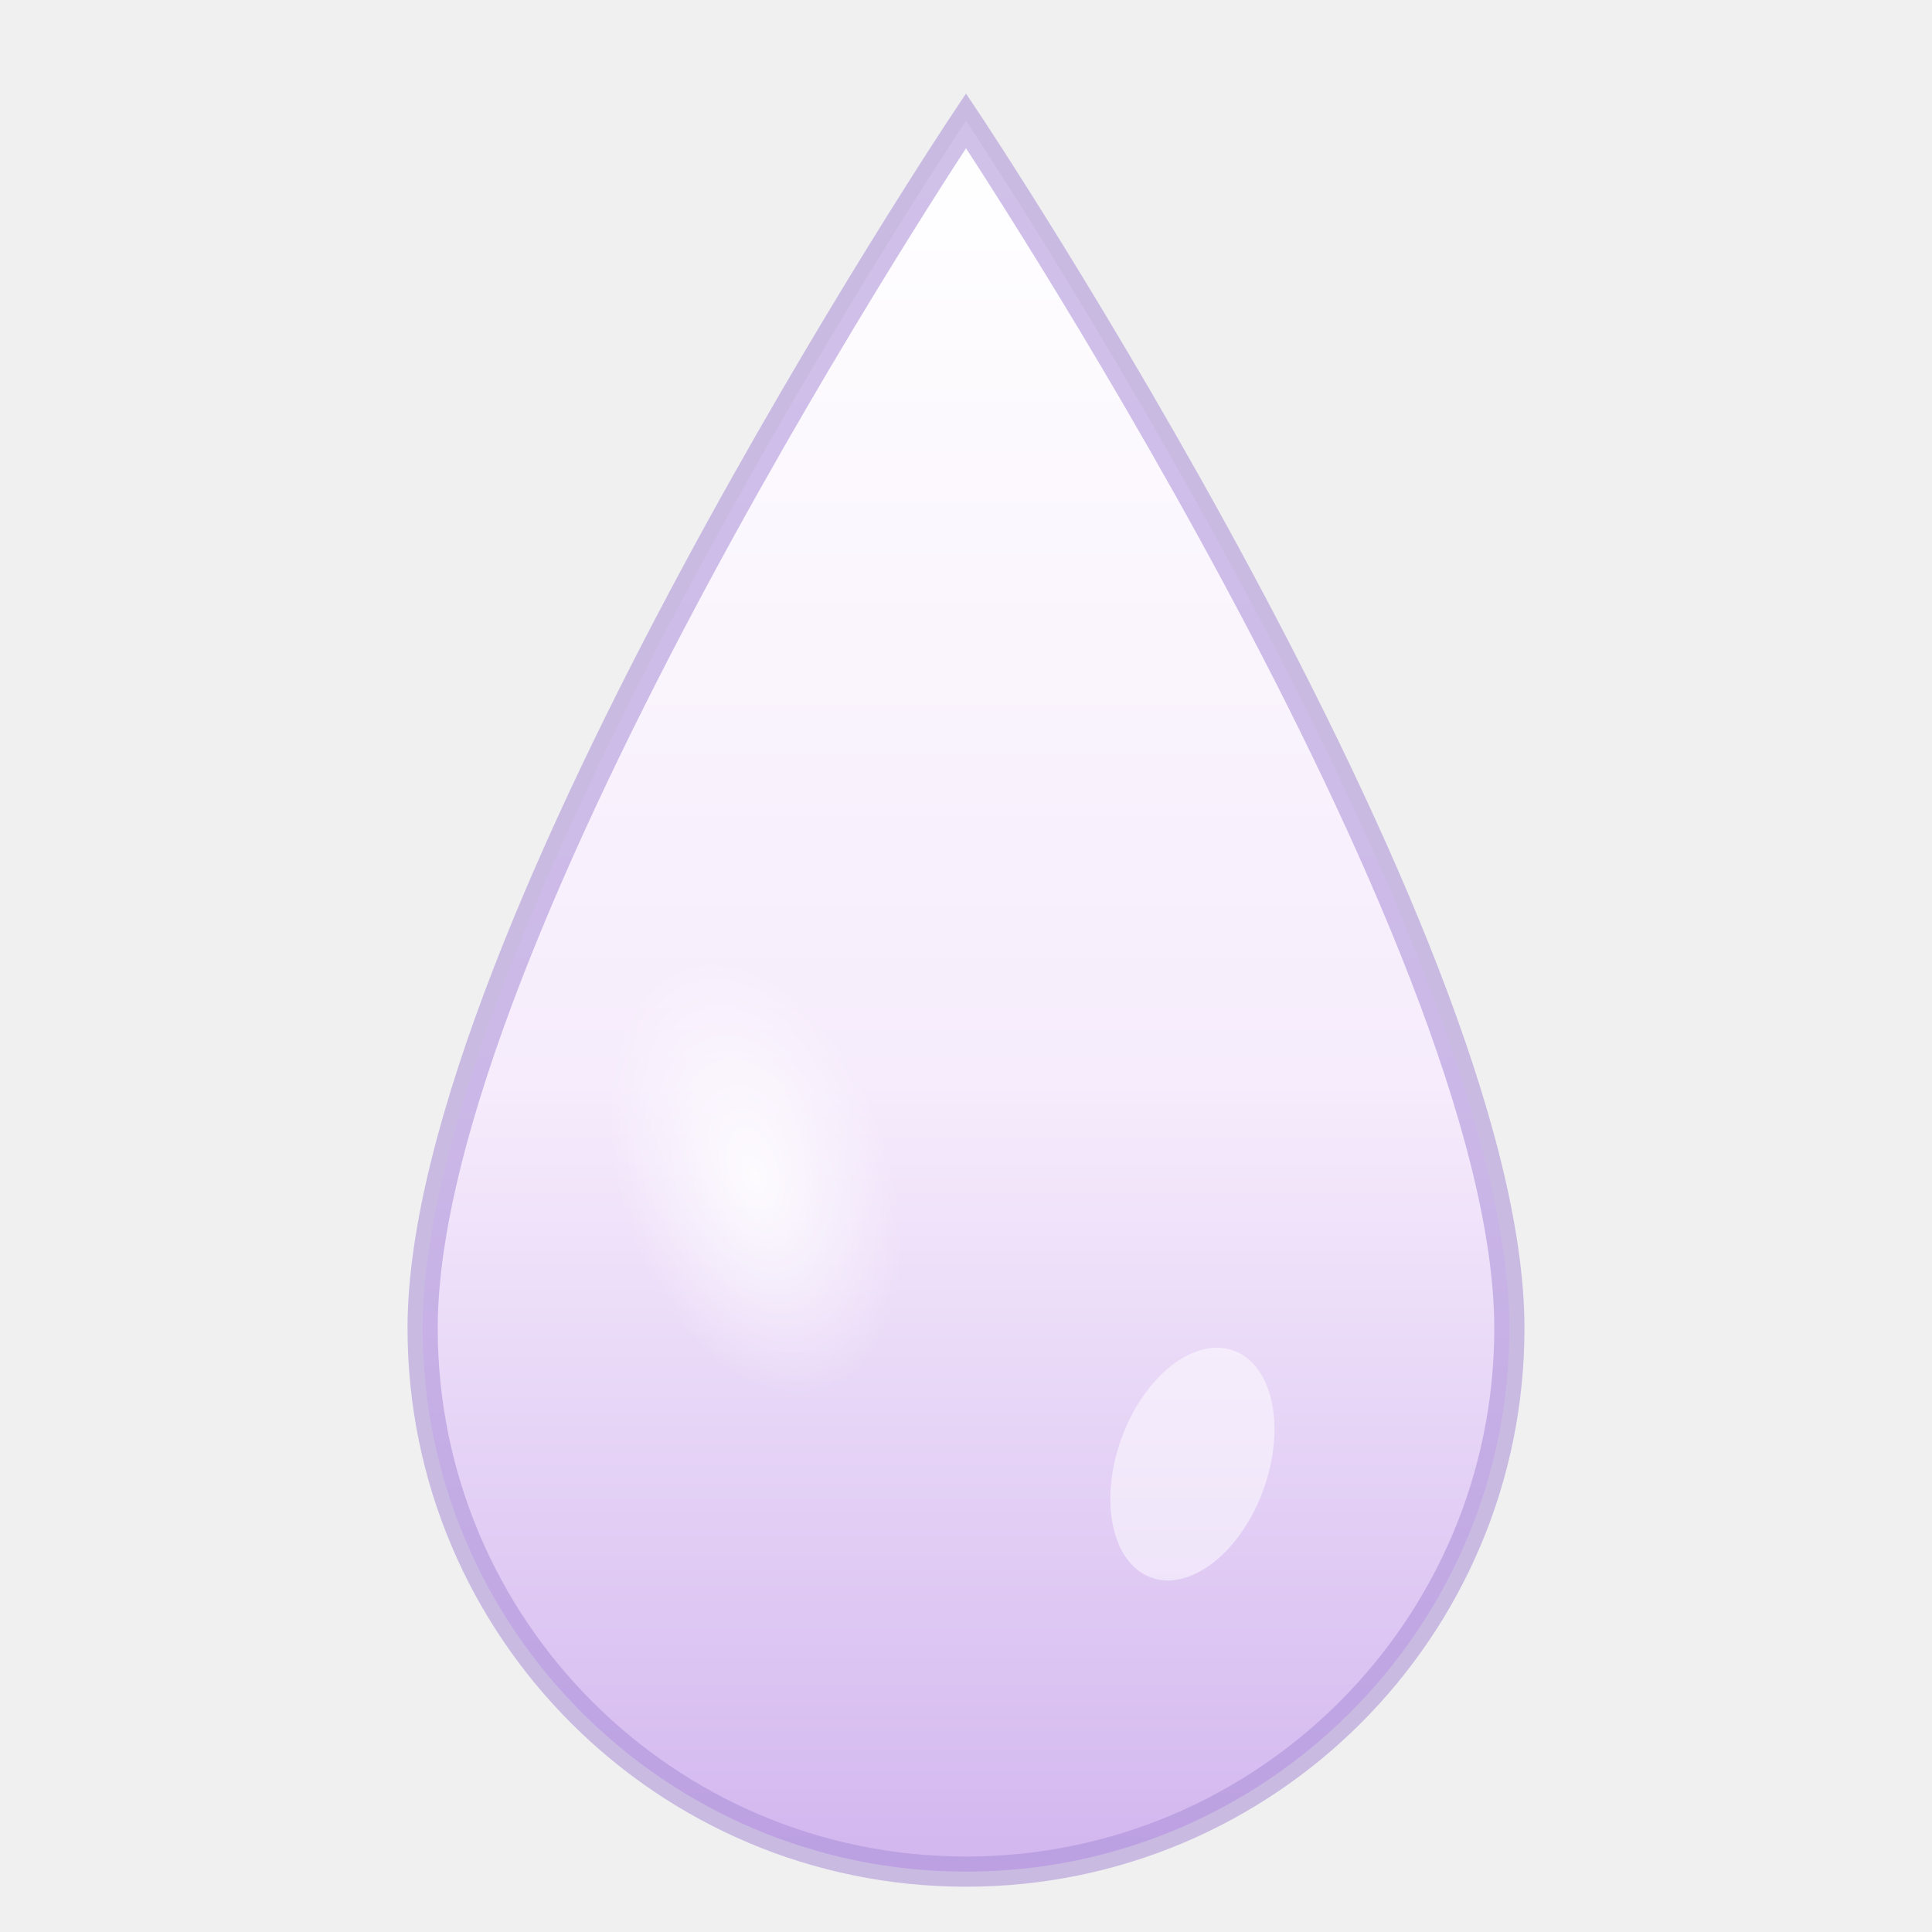
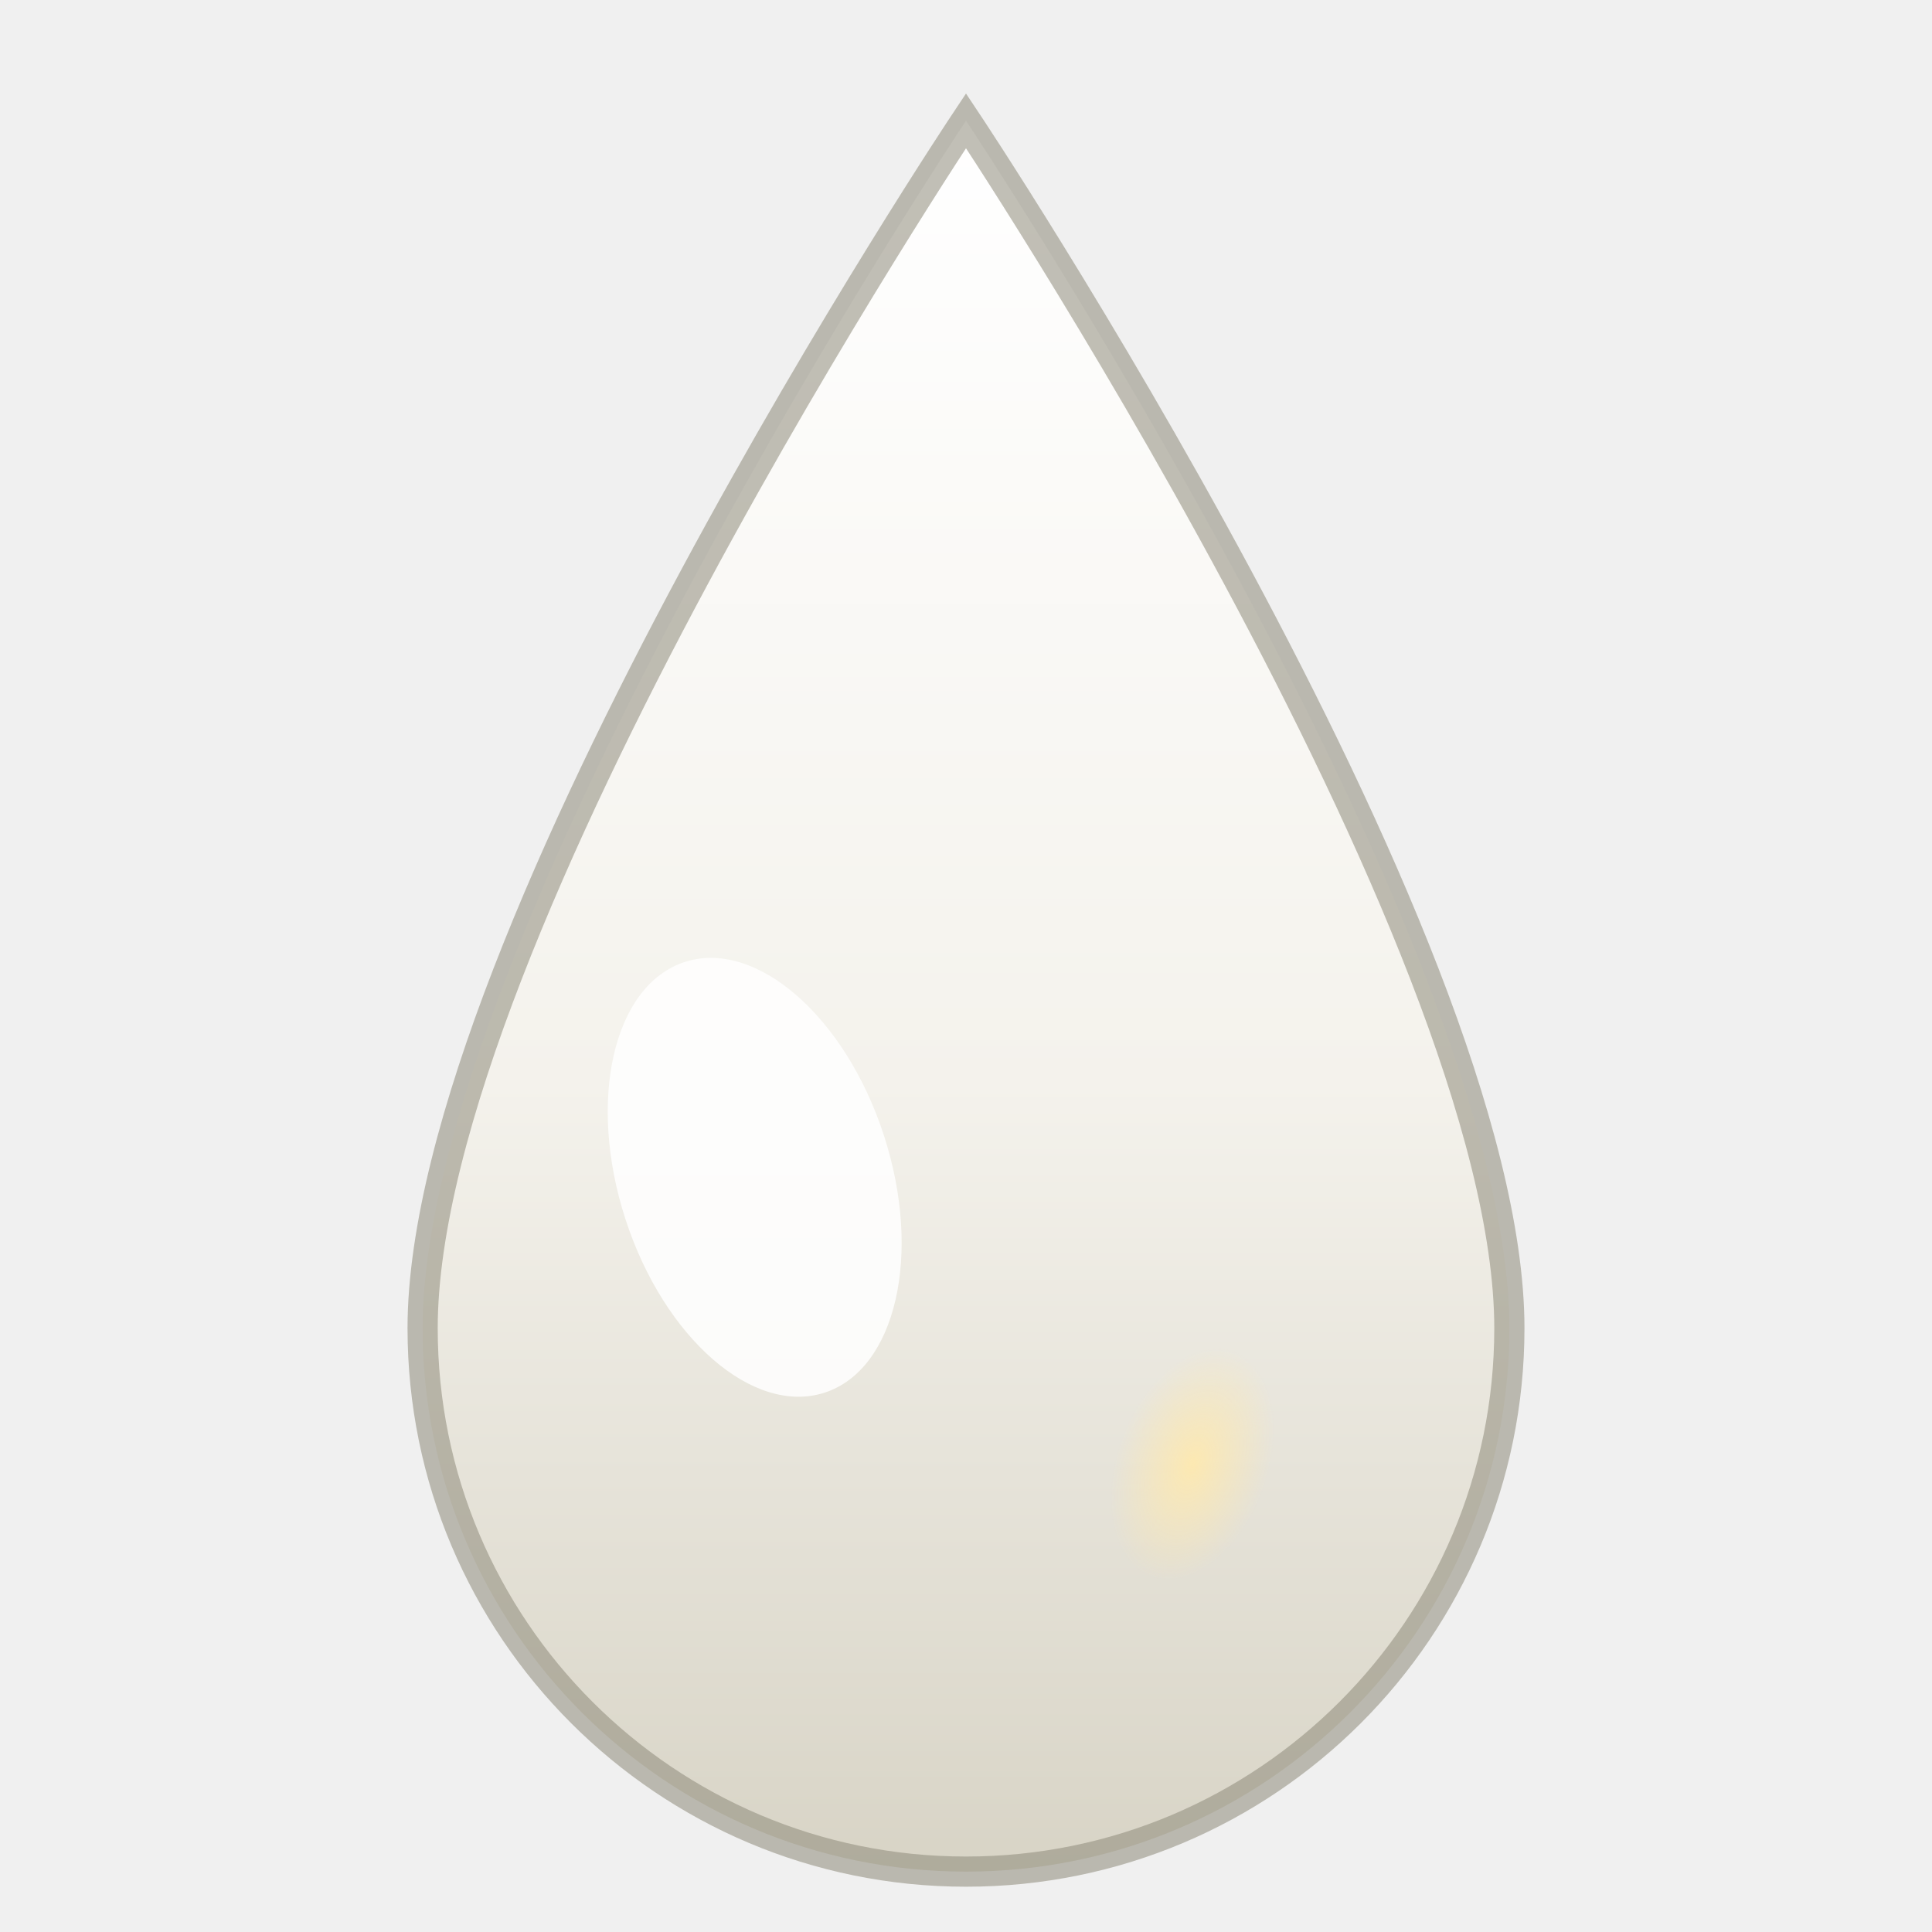
<svg xmlns="http://www.w3.org/2000/svg" width="128" height="128" viewBox="0 0 128 128">
  <defs>
    <linearGradient id="dropBody" x1="0" y1="0" x2="0" y2="1">
      <stop offset="0" stop-color="#ffffff" />
-       <stop offset="0.55" stop-color="#f6ecfc" />
-       <stop offset="1" stop-color="#d2b6ef" />
+       <stop offset="0.55" stop-color="#f4f2ec" />
+       <stop offset="1" stop-color="#d8d4c6" />
    </linearGradient>
-     <radialGradient id="dropShine" cx="0.5" cy="0.5" r="0.5">
-       <stop offset="0" stop-color="#ffffff" stop-opacity="0.95" />
-       <stop offset="1" stop-color="#ffffff" stop-opacity="0" />
+     <radialGradient id="dropGlint" cx="0.5" cy="0.5" r="0.5">
+       <stop offset="0" stop-color="#ffe9ad" stop-opacity="0.9" />
+       <stop offset="1" stop-color="#ffe9ad" stop-opacity="0" />
    </radialGradient>
  </defs>
-   <path d="M64 8 C 64 8 100 62 100 88 A 36 36 0 1 1 28 88 C 28 62 64 8 64 8 Z" fill="url(#dropBody)" stroke="#a98fd6" stroke-width="2" stroke-opacity="0.55" />
-   <ellipse cx="50" cy="78" rx="9" ry="15" fill="url(#dropShine)" opacity="0.9" transform="rotate(-18 50 78)" />
-   <ellipse cx="79" cy="97" rx="5" ry="8" fill="#ffffff" opacity="0.5" transform="rotate(20 79 97)" />
+   <path d="M64 8 C 64 8 100 62 100 88 A 36 36 0 1 1 28 88 C 28 62 64 8 64 8 Z" fill="url(#dropBody)" stroke="#8f8b7a" stroke-width="2" stroke-opacity="0.55" />
+   <ellipse cx="50" cy="78" rx="9" ry="15" fill="#ffffff" opacity="0.85" transform="rotate(-18 50 78)" />
+   <ellipse cx="79" cy="97" rx="5" ry="8" fill="url(#dropGlint)" transform="rotate(20 79 97)" />
</svg>
